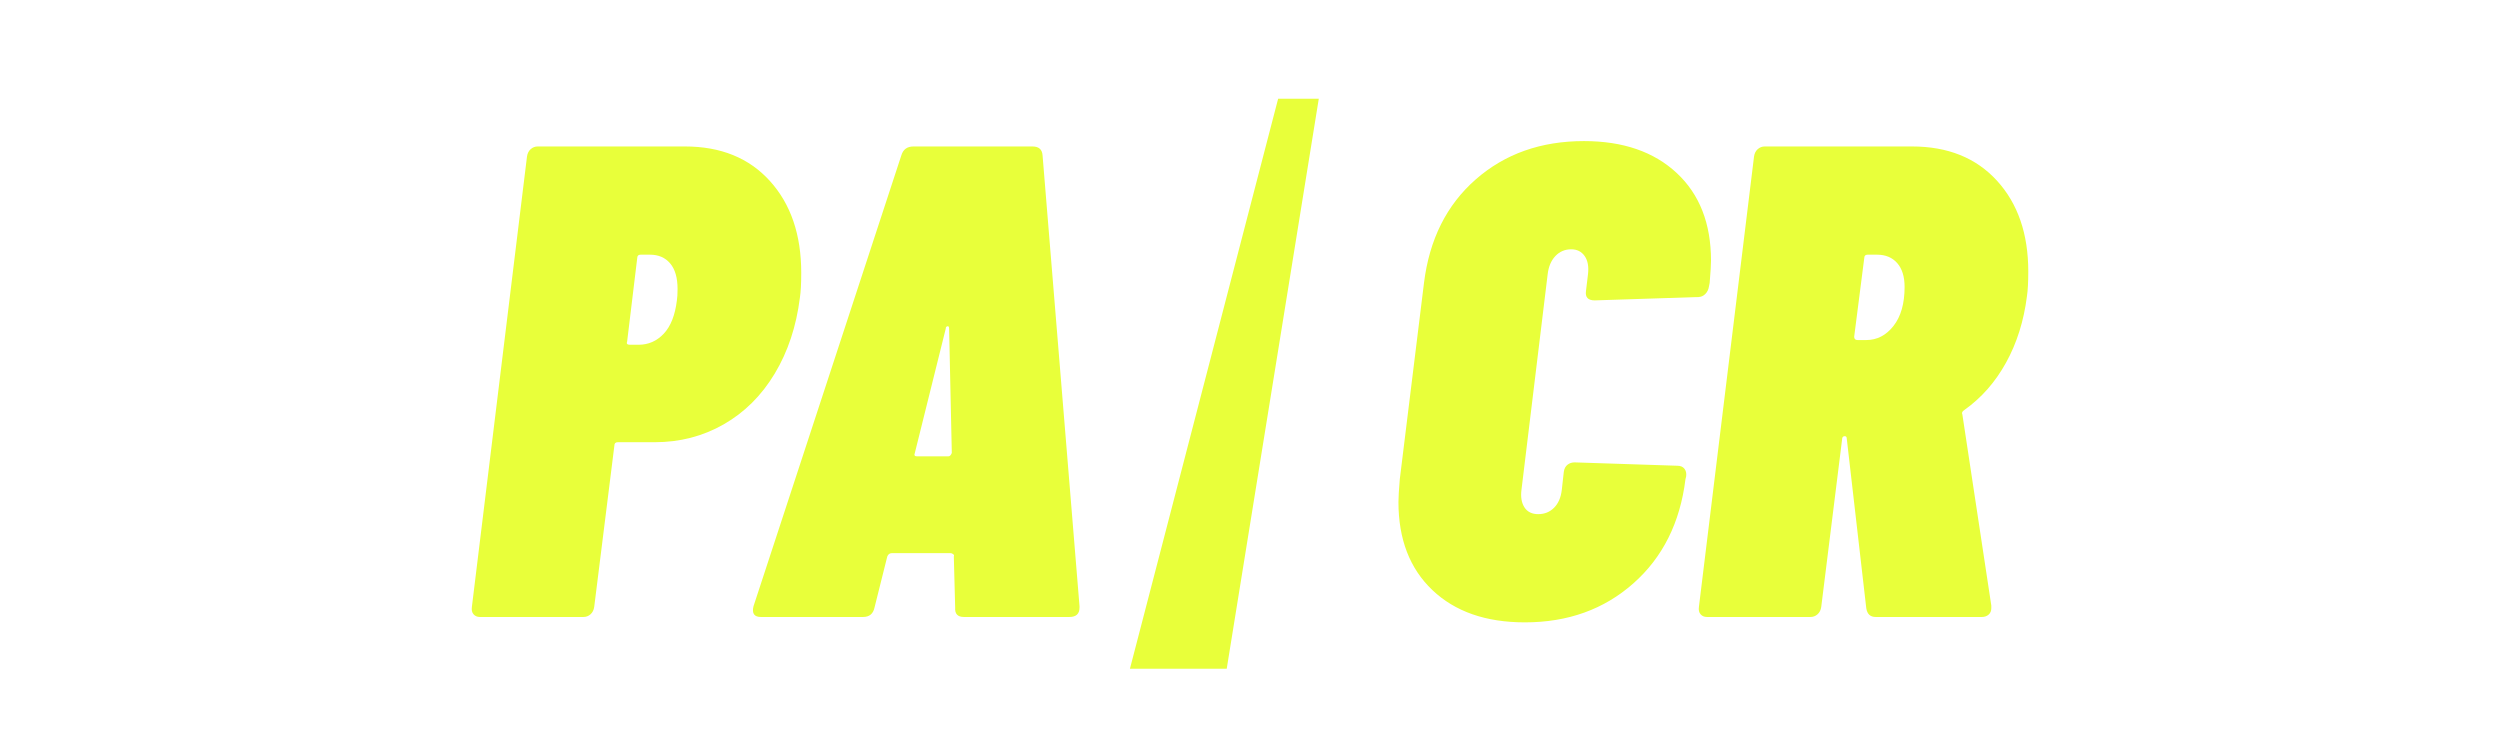
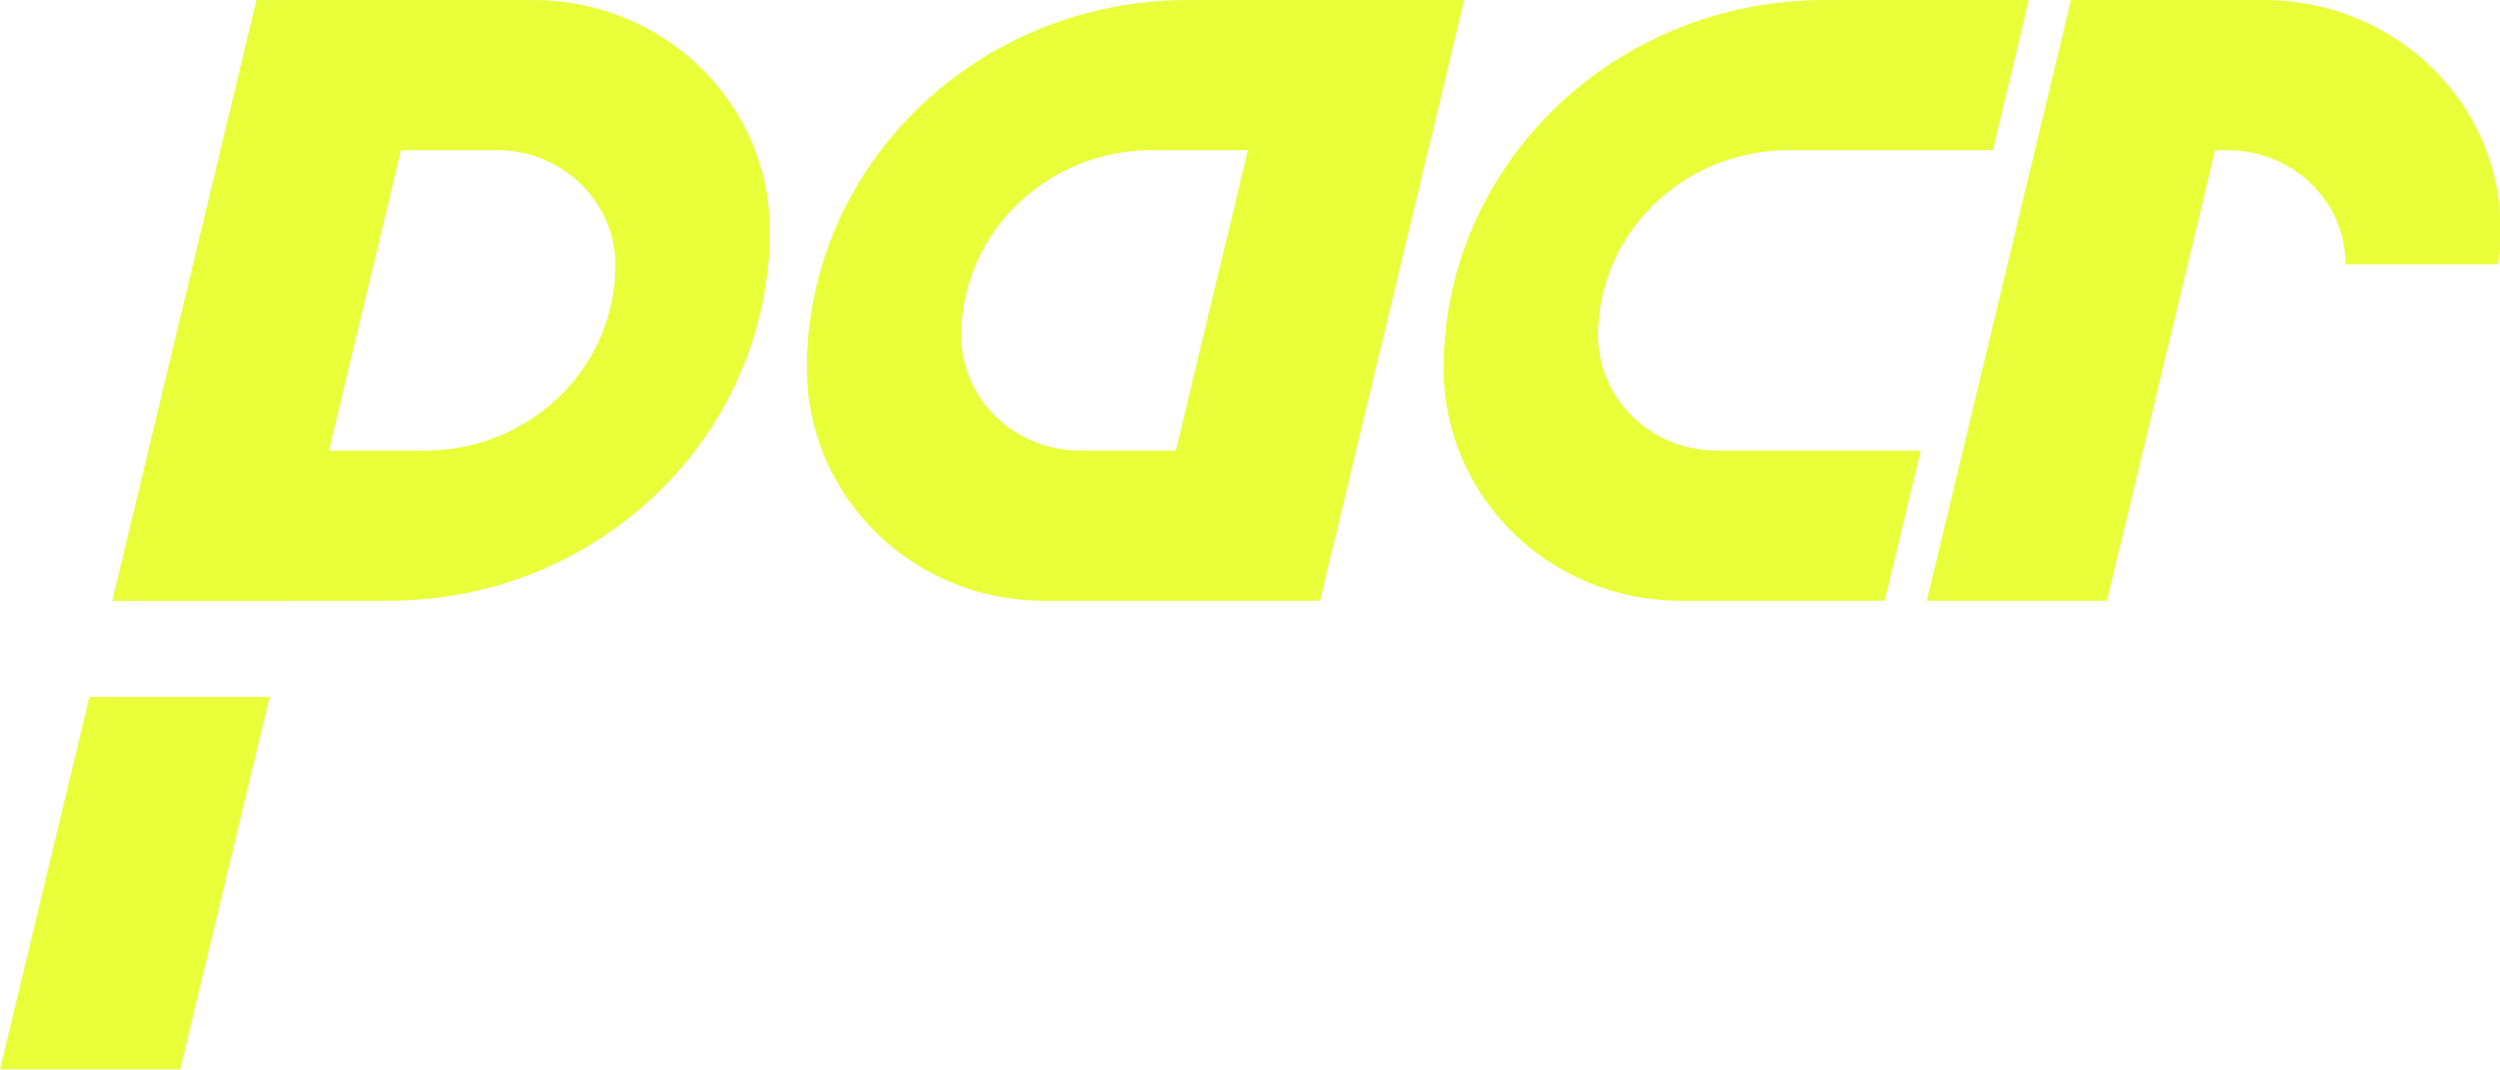
- <svg xmlns="http://www.w3.org/2000/svg" width="1200" height="360" viewBox="0 0 1200 360">
-   <path d="M104.213-225.849Q130.025-225.849 145.027-209.233Q160.030-192.617 160.030-165.192Q160.030-157.449 159.385-153.255Q156.804-132.606 147.286-116.796Q137.768-100.987 122.765-92.437Q107.762-83.887 89.694-83.887L71.949-83.887Q70.336-83.887 70.336-82.274L60.657-4.840Q60.334-2.581 58.882-1.291Q57.430 0 55.494 0L5.808 0Q3.872 0 2.742-1.291Q1.613-2.581 1.936-4.840L28.392-221.009Q28.715-223.268 30.167-224.558Q31.619-225.849 33.555-225.849L104.213-225.849M81.951-130.670Q89.049-130.670 94.050-135.993Q99.051-141.317 100.342-151.964Q100.664-153.900 100.664-157.449Q100.664-165.515 97.115-169.709Q93.566-173.904 87.436-173.904L82.919-173.904Q81.306-173.904 81.306-172.291L76.466-132.283Q75.821-130.670 77.757-130.670L81.951-130.670M238.109 0Q233.592 0 233.915-4.517L233.270-29.038Q233.592-29.683 232.947-30.167Q232.302-30.651 231.657-30.651L203.587-30.651Q201.974-30.651 201.328-29.038L195.198-4.517Q194.230 0 189.713 0L140.672 0Q135.832 0 137.123-5.162L208.104-221.655Q209.394-225.849 213.911-225.849L271.019-225.849Q275.536-225.849 275.858-221.655L293.604-5.162L293.604-4.517Q293.604 0 288.764 0L238.109 0M214.557-78.725Q213.911-77.111 215.525-77.111L230.689-77.111Q231.657-77.111 232.302-78.725L231.011-138.413Q231.011-139.704 230.205-139.542Q229.398-139.381 229.398-138.413" transform="translate(224.565 296.151)" fill="#E8FF3A" />
-   <path d="M68.077 2.581Q40.008 2.581 23.714-12.906Q7.421-28.392 7.421-55.172Q7.421-58.398 8.066-66.142L19.681-160.353Q23.553-191.649 44.525-210.040Q65.496-228.430 96.470-228.430Q124.540-228.430 140.994-213.105Q157.449-197.779 157.449-171Q157.449-168.096 156.804-160.353L156.481-158.740Q156.158-156.481 154.707-155.029Q153.255-153.577 151.319-153.577L101.632-151.964Q96.792-151.964 97.438-156.481L98.406-164.547Q99.051-170.032 96.792-173.258Q94.534-176.485 90.340-176.485Q85.823-176.485 82.758-173.258Q79.692-170.032 79.047-164.547L66.464-60.979Q65.819-55.817 67.916-52.591Q70.013-49.364 74.530-49.364Q79.047-49.364 82.112-52.429Q85.177-55.494 85.823-60.979L86.791-69.691Q87.113-71.949 88.565-73.078Q90.017-74.208 91.953-74.208L141.317-72.594Q143.575-72.594 144.705-71.142Q145.834-69.691 145.511-67.432L145.189-66.142Q141.317-34.845 120.184-16.132Q99.051 2.581 68.077 2.581M236.496 0Q232.625 0 231.979-4.194L222.623-85.500Q222.623-86.791 221.655-86.791Q220.364-86.791 220.364-85.177L210.362-4.840Q210.040-2.581 208.588-1.291Q207.136 0 205.200 0L155.513 0Q153.577 0 152.448-1.291Q151.319-2.581 151.642-4.840L178.098-221.009Q178.421-223.268 179.873-224.558Q181.325-225.849 183.260-225.849L253.919-225.849Q279.730-225.849 294.733-209.394Q309.736-192.940 309.736-165.838Q309.736-158.094 309.091-153.900Q306.832-136.155 299.089-122.120Q291.345-108.085 279.085-99.374Q277.472-98.406 278.117-97.115L291.991-5.485L291.991-4.194Q291.991-2.258 290.700-1.129Q289.409 0 287.474 0L236.496 0M237.142-173.904L232.625-173.904Q231.011-173.904 231.011-172.291L226.172-134.542Q226.172-132.928 227.785-132.928L231.979-132.928Q239.723-132.928 245.046-139.704Q250.370-146.479 250.370-158.417Q250.370-165.838 246.821-169.871Q243.272-173.904 237.142-173.904" transform="translate(663.835 296.151)" fill="#E8FF3A" />
-   <polygon points="0,273.6 46.46,273.6 90.649,0 71.136,0" fill="#E8FF3A" transform="translate(542.367 47.394)" />
+ <svg xmlns="http://www.w3.org/2000/svg" width="416.14" height="178" viewBox="-18.72 0 416.14 178">
+   <path fill="#E8FF3A" fill-rule="evenodd" d="M24 0L70 0A39.42 38.33 0 0 1 109.42 38.33A63.42 61.67 0 0 1 46 100L0 100ZM36 75L52 75A31.71 30.84 0 0 0 83.71 44.16A19.71 19.16 0 0 0 64 25L48 25Z" />
+   <path fill="#E8FF3A" fill-rule="evenodd" d="M155 100A39.42 38.65 0 0 1 115.58 61.35A63.42 61.35 0 0 1 179 0L225 0L201 100ZM177 75L189 25L173 25A31.71 30.84 0 0 0 141.29 55.84A19.71 19.16 0 0 0 161 75Z" />
+   <path fill="#E8FF3A" d="M261 100A39.42 38.65 0 0 1 221.58 61.35A63.42 61.35 0 0 1 285 0L319 0L313 25L279 25A31.71 30.84 0 0 0 247.29 55.84A19.71 19.16 0 0 0 267 75L301 75L295 100Z" />
+   <path fill="#E8FF3A" d="M302 100L326 0L358 0A39.42 38.2 0 0 1 397.08 44L371.71 44A19.71 19 0 0 0 352 25L350 25L332 100Z" />
+   <path fill="#E8FF3A" d="M24 0L54 0L30 100L0 100Z" />
+   <path fill="#E8FF3A" d="M-3.84 116L26.16 116L11.28 178L-18.72 178Z" />
</svg>
